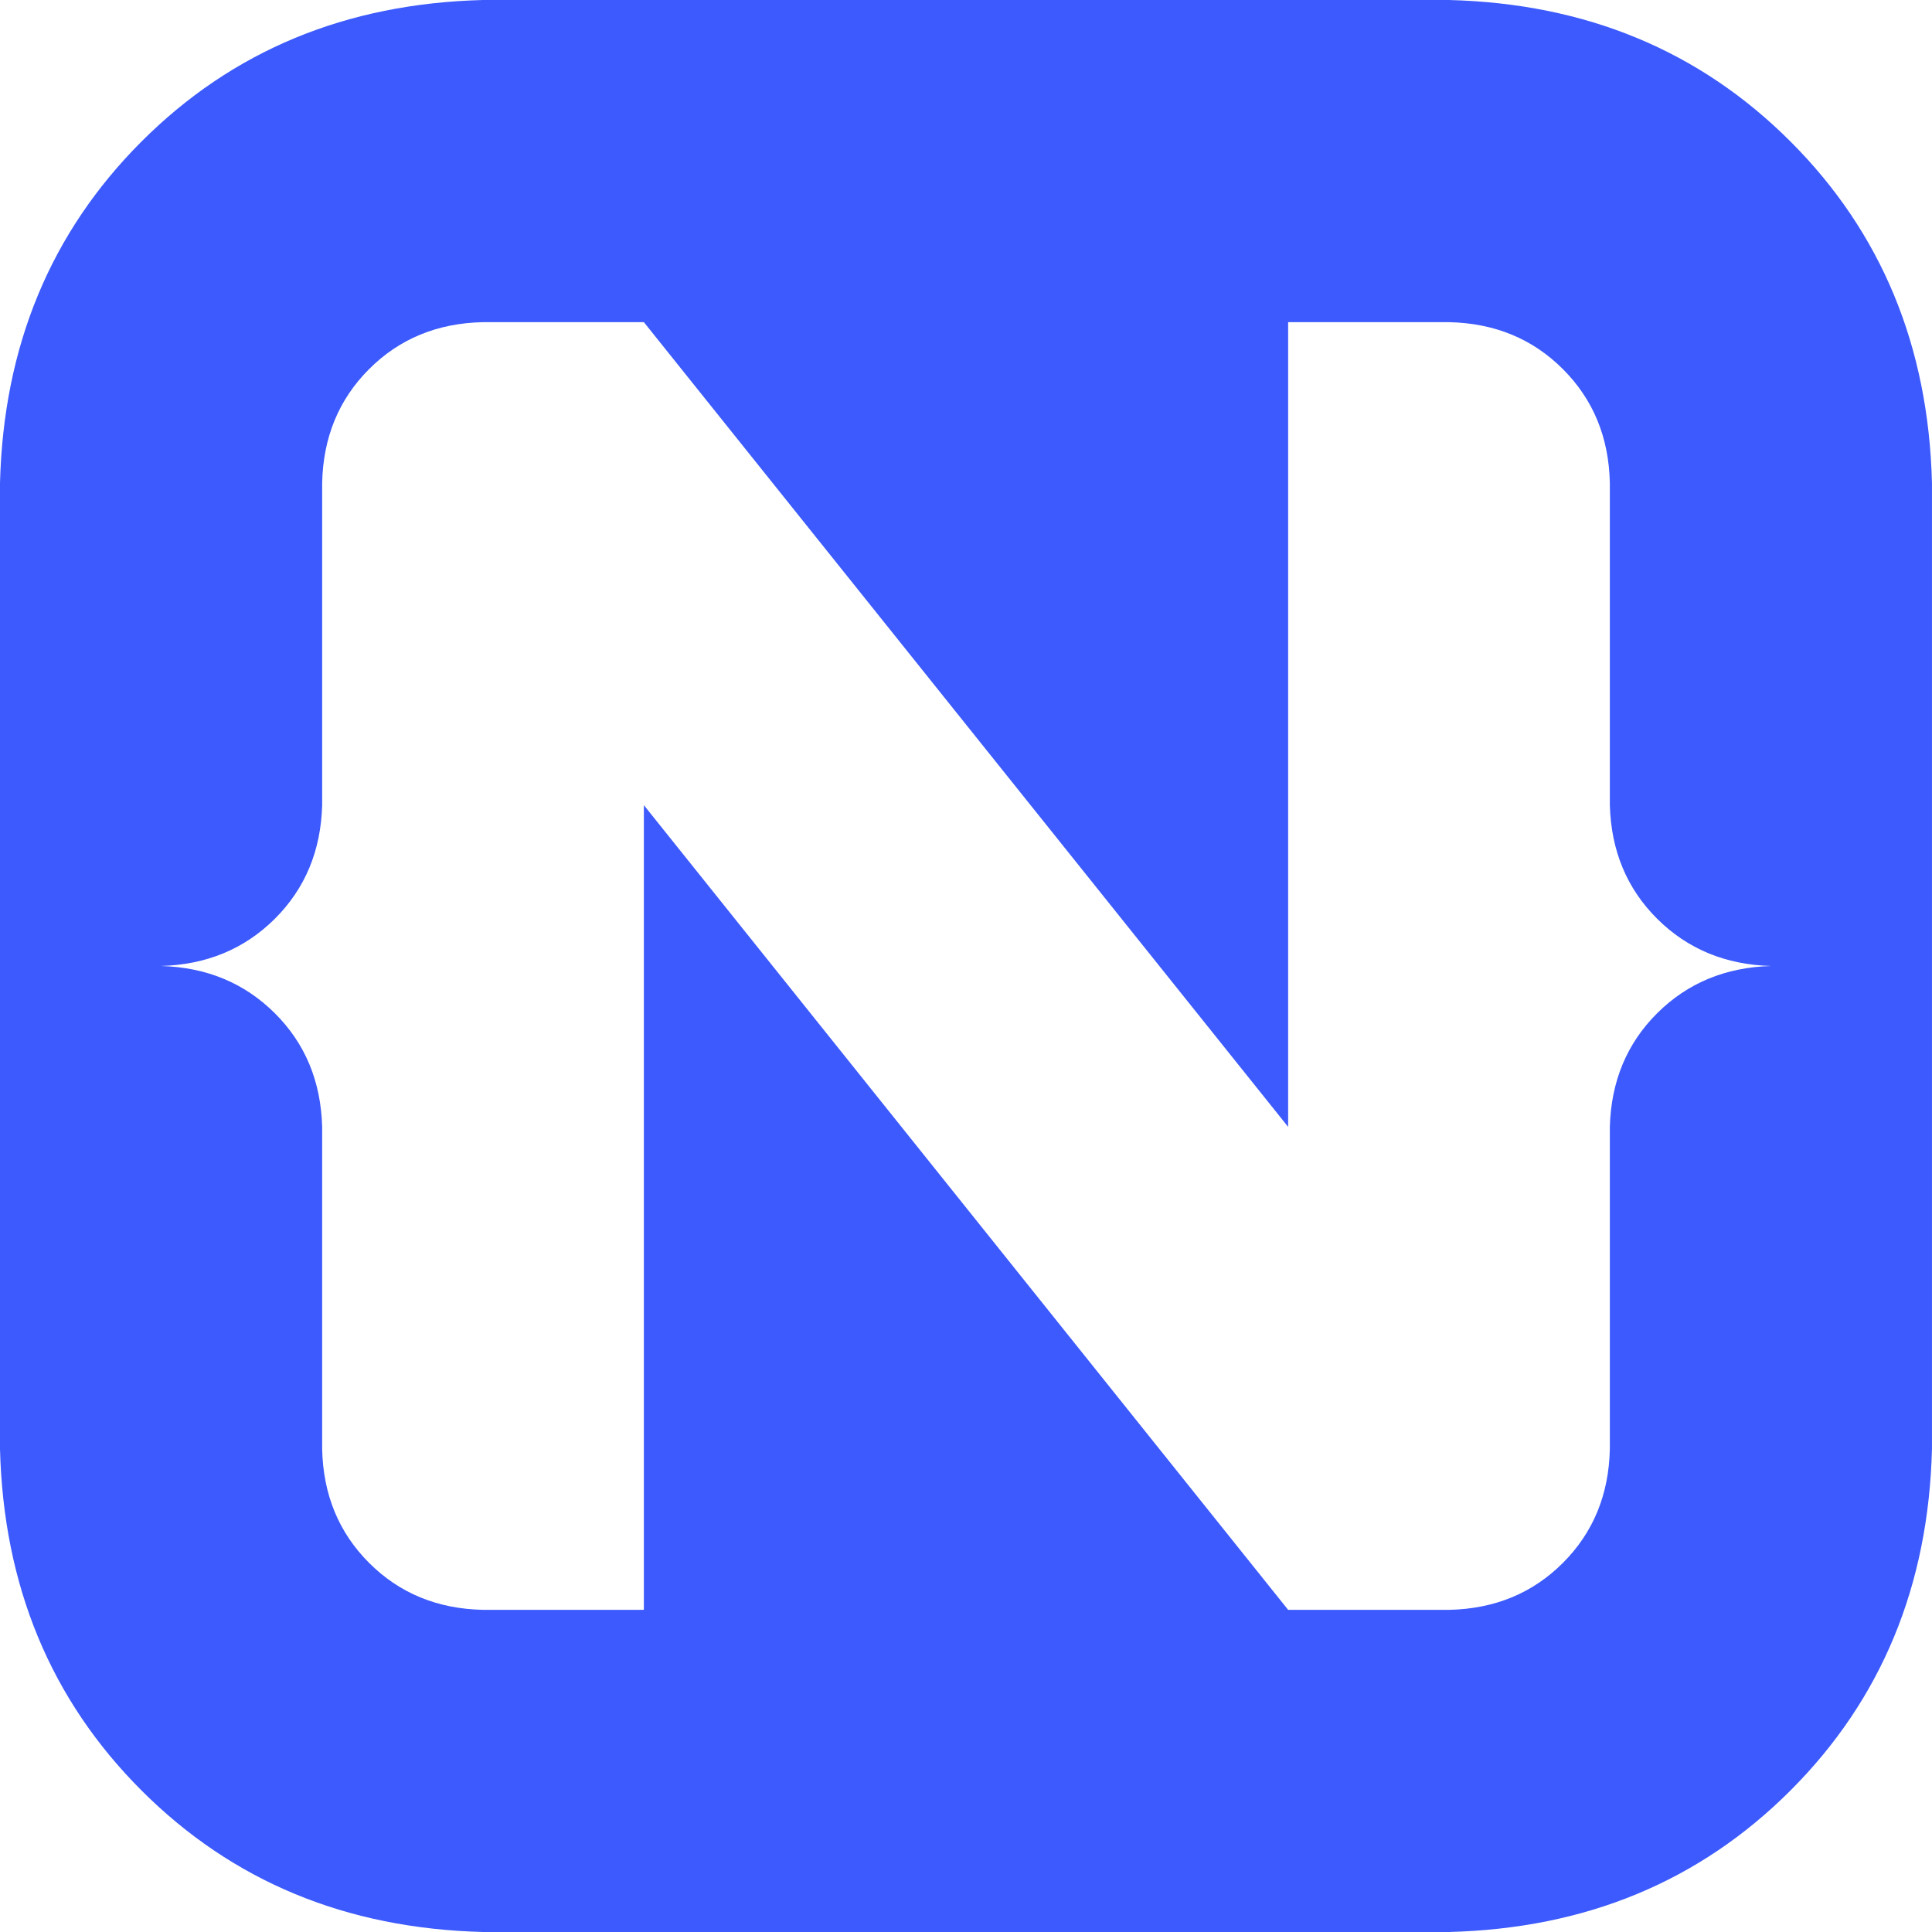
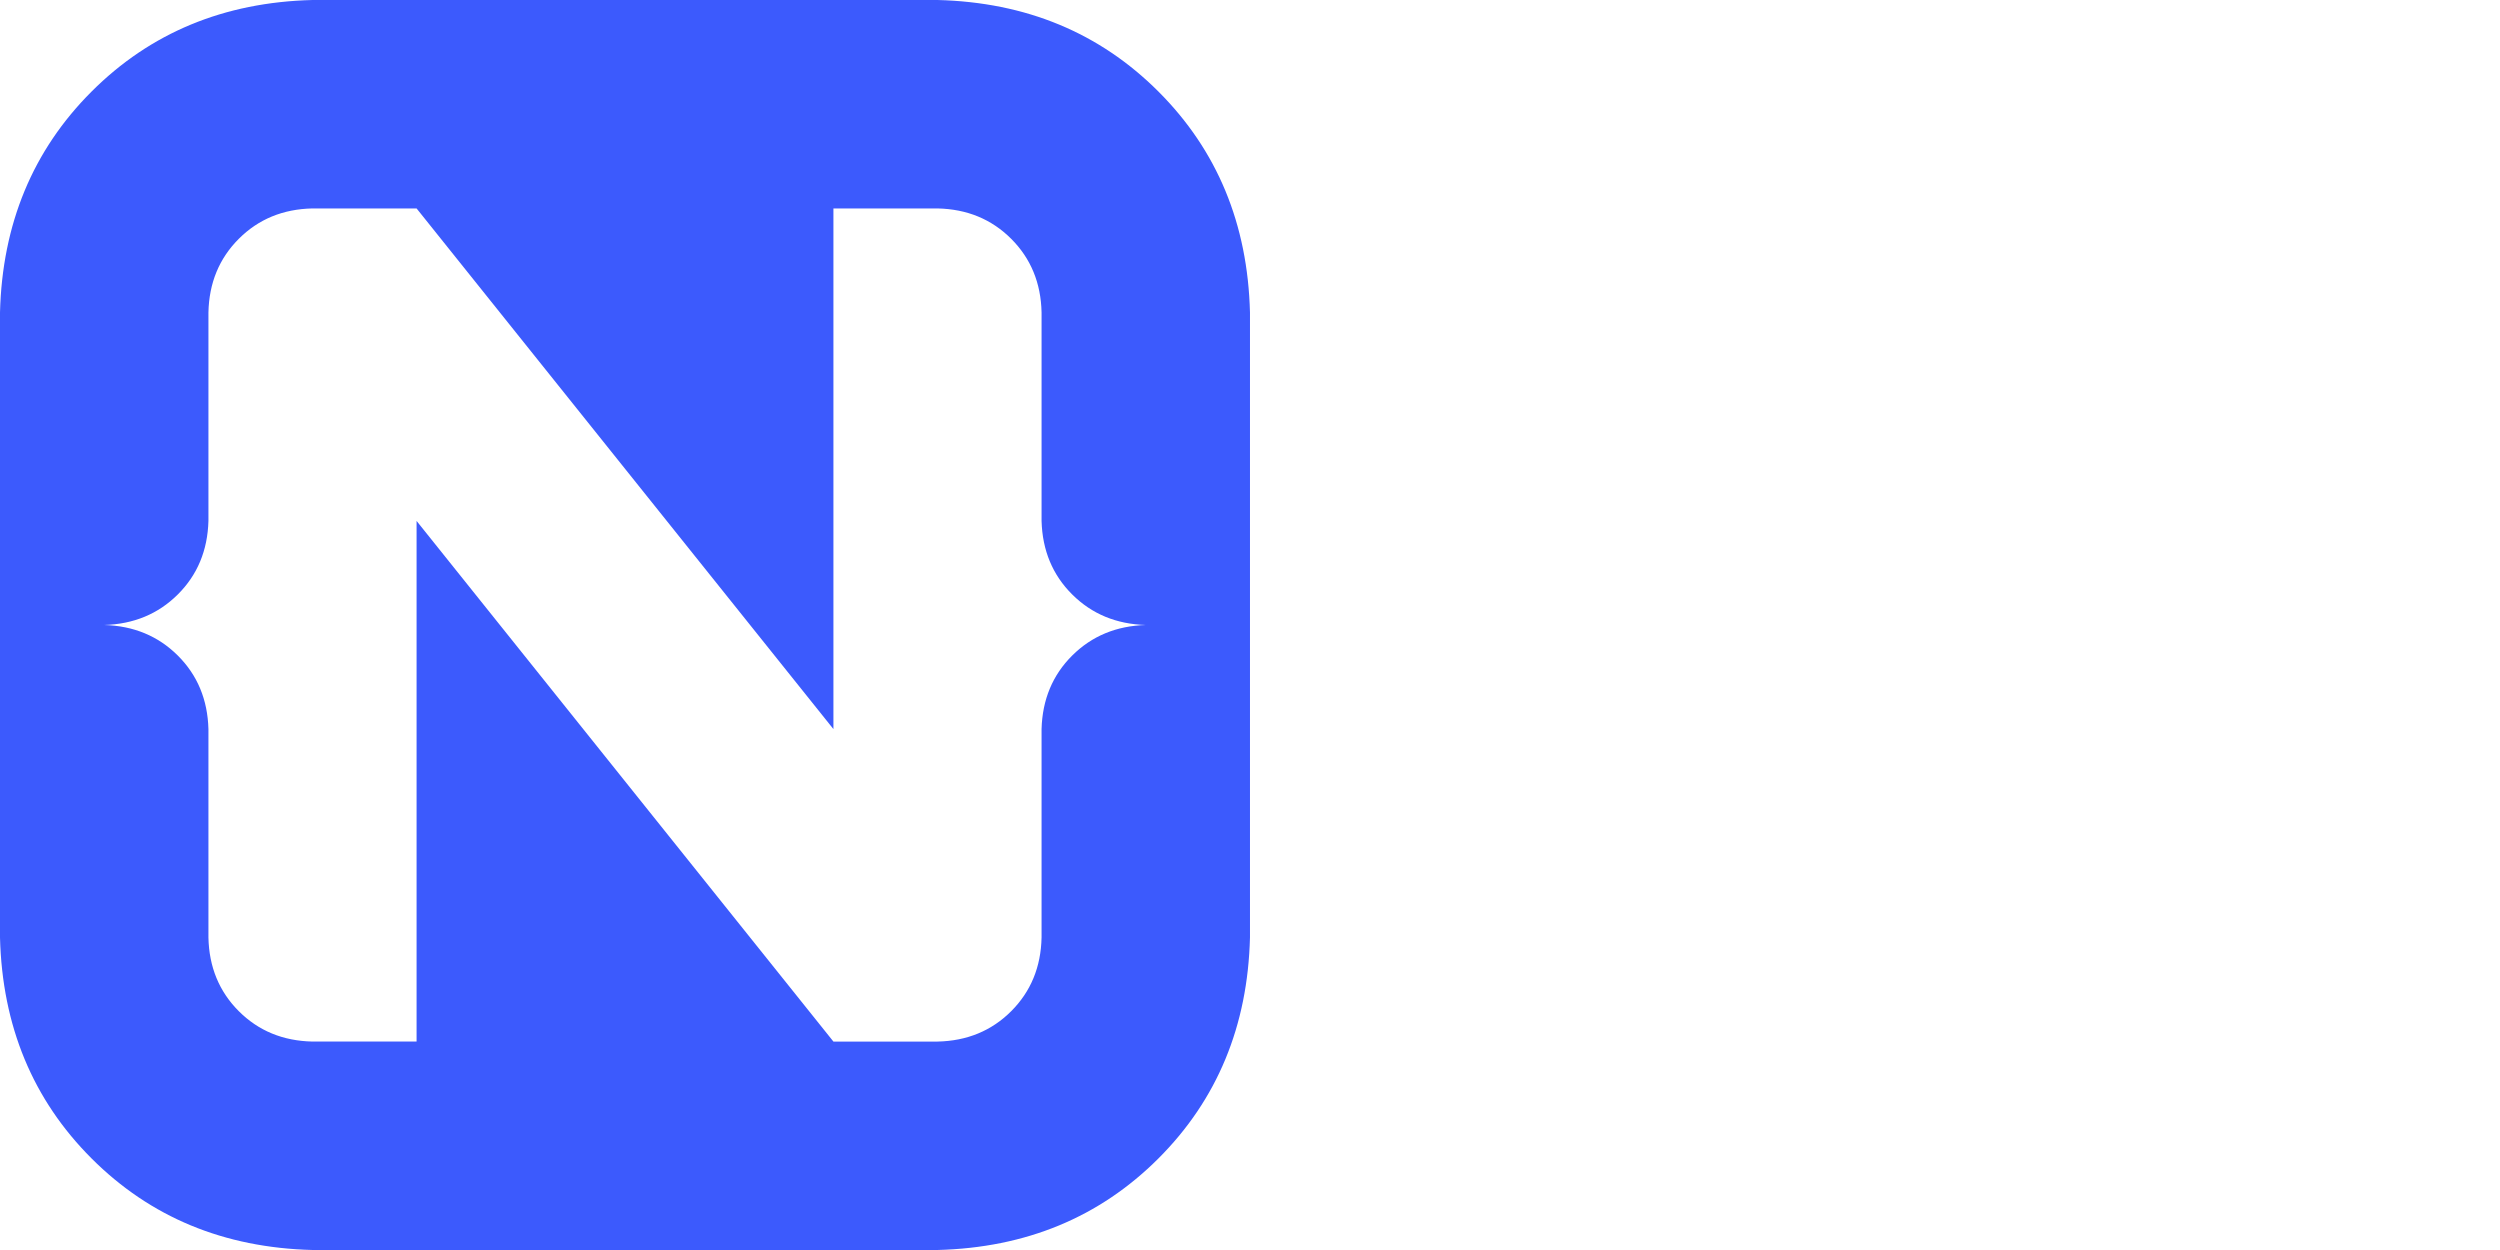
- <svg xmlns="http://www.w3.org/2000/svg" width="2500" height="2500" viewBox="0 0 256 256" preserveAspectRatio="xMinYMin meet">
+ <svg xmlns="http://www.w3.org/2000/svg" width="120" height="60" viewBox="0 0 256 256" preserveAspectRatio="xMinYMin meet">
  <path d="M237.248 18.752c12.04 12.04 18.291 27.122 18.748 45.247V192c-.457 18.12-6.707 33.207-18.748 45.247-12.04 12.04-27.127 18.291-45.251 18.752H63.999c-18.125-.46-33.207-6.711-45.247-18.752C6.712 225.208.46 210.121 0 192.001V64c.46-18.125 6.711-33.207 18.752-45.247C30.792 6.712 45.874.46 63.999 0h127.998c18.124.46 33.211 6.711 45.251 18.752zm-17.655 103c-4.023-4.002-6.114-9.024-6.28-15.066V64c-.128-6.042-2.202-11.072-6.221-15.091-4.02-4.023-9.054-6.093-15.095-6.22h-21.312v106.626L85.315 42.687H63.999c-6.042.128-11.072 2.198-15.091 6.221-4.023 4.02-6.093 9.05-6.22 15.09v42.688c-.167 6.042-2.258 11.064-6.281 15.066-4.02 3.997-9.05 6.08-15.091 6.246 6.041.17 11.072 2.253 15.09 6.25 4.024 4.002 6.115 9.024 6.281 15.066V192c.128 6.037 2.198 11.072 6.221 15.091 4.02 4.02 9.05 6.093 15.09 6.22h21.317V106.687l85.37 106.627h21.312c6.041-.128 11.076-2.202 15.095-6.221 4.02-4.02 6.093-9.054 6.22-15.09v-42.688c.167-6.042 2.258-11.064 6.281-15.066 4.02-3.997 9.05-6.08 15.091-6.25-6.041-.167-11.072-2.249-15.09-6.246z" fill="#3C5AFD" />
</svg>
